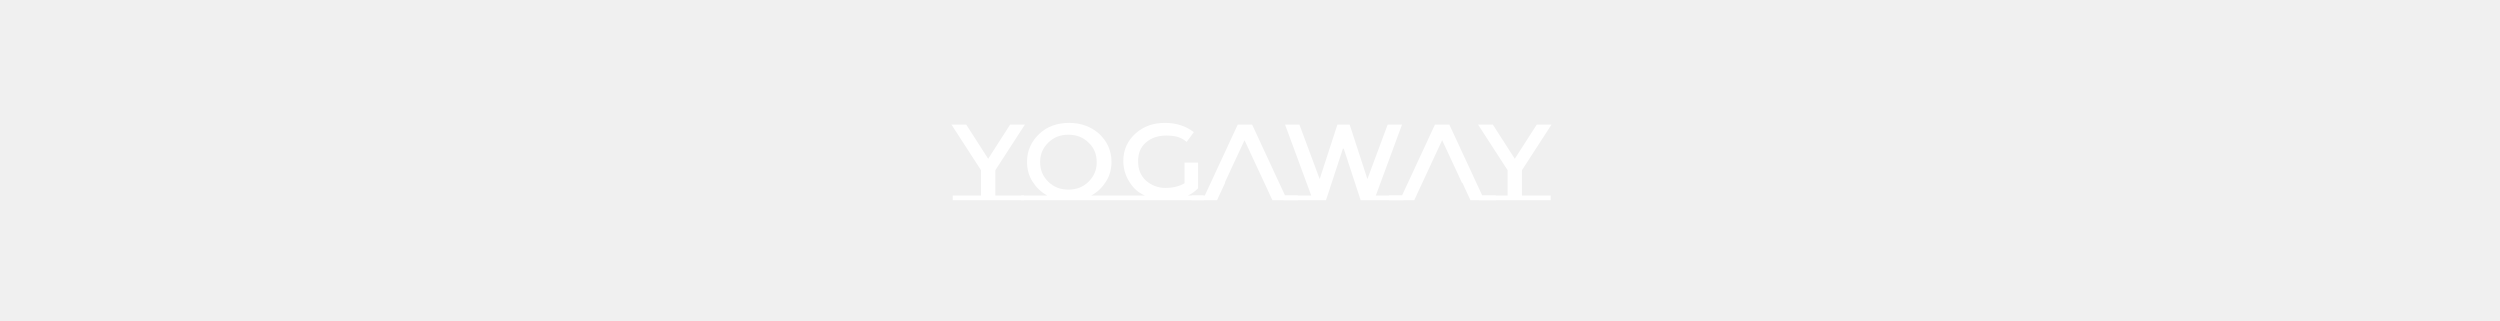
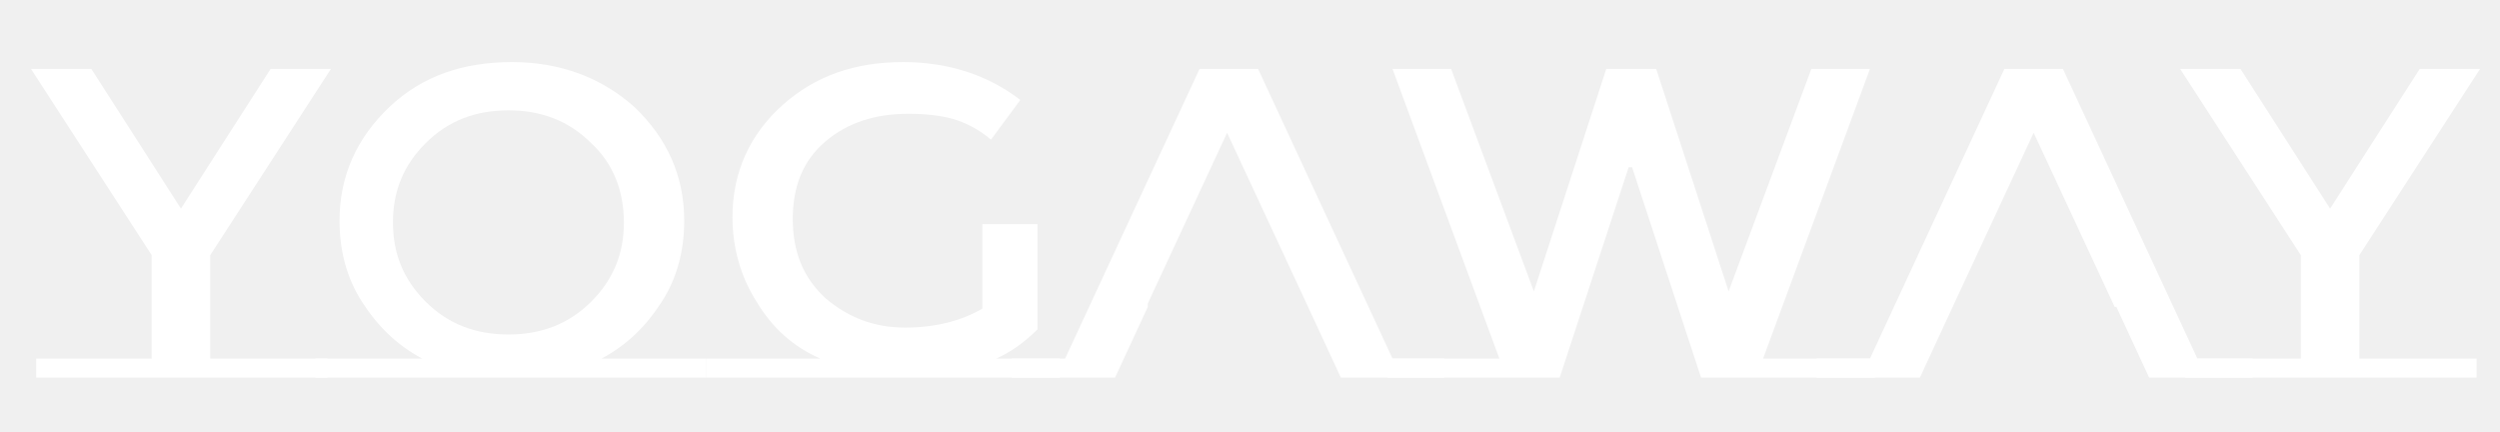
- <svg xmlns="http://www.w3.org/2000/svg" version="1.1" id="Layer_1" x="0px" y="0px" viewBox="-1 382.9 592 76" style="enable-background:new -1 382.9 592 76;" xml:space="preserve">
+ <svg xmlns="http://www.w3.org/2000/svg" version="1.1" id="Layer_1" x="0px" y="0px" viewBox="222.5 408.4 145 25" style="enable-background:new 222.5 408.4 145 25;" xml:space="preserve">
  <style type="text/css">
	.st0{fill:#FFFFFF;}
</style>
  <g transform="translate(0,76) scale(0.1,-0.1)">
</g>
  <g id="XMLID_428_">
    <path id="XMLID_450_" class="st0" d="M231.3,429.2v-6l-7-10.8h3.5l5.2,8.1l5.2-8.1h3.5l-7,10.8v6h6.8v1.1h-16.9v-1.1H231.3z" />
    <path id="XMLID_447_" class="st0" d="M263.5,429.2v1.1h-22.7v-1.1h6.2c-1.5-0.8-2.6-1.9-3.5-3.3c-0.9-1.4-1.3-3-1.3-4.7   c0-2.6,1-4.8,2.9-6.6c1.9-1.8,4.3-2.6,7.1-2.6c2.8,0,5.2,0.9,7.1,2.6c1.9,1.8,2.9,4,2.9,6.6c0,1.7-0.4,3.3-1.3,4.7s-2,2.5-3.5,3.3   H263.5z M256.8,416.7c-1.3-1.3-2.9-1.9-4.8-1.9s-3.5,0.6-4.8,1.9c-1.3,1.3-1.9,2.8-1.9,4.6s0.6,3.3,1.9,4.6   c1.3,1.3,2.9,1.9,4.8,1.9s3.5-0.6,4.8-1.9c1.3-1.3,1.9-2.8,1.9-4.6S258.1,417.9,256.8,416.7z" />
    <path id="XMLID_443_" class="st0" d="M284,429.2v1.1h-20.5v-1.1h6.6c-1.6-0.7-2.8-1.8-3.7-3.3c-0.9-1.4-1.4-3.1-1.4-4.9   c0-2.6,1-4.8,2.9-6.5c1.9-1.7,4.2-2.5,7-2.5c2.7,0,5,0.8,6.8,2.2l-1.7,2.3c-0.7-0.6-1.5-1-2.2-1.2c-0.7-0.2-1.6-0.3-2.6-0.3   c-1.9,0-3.5,0.5-4.8,1.6c-1.3,1.1-1.9,2.6-1.9,4.5s0.6,3.4,1.9,4.6c1.3,1.1,2.8,1.7,4.6,1.7c1.8,0,3.3-0.4,4.5-1.1v-4.9h3.2v6.1   c-0.7,0.7-1.5,1.3-2.4,1.7H284z" />
    <path id="XMLID_441_" class="st0" d="M303.3,429.2l-7.8-16.8h-3.4l-7.8,16.8h-3.1v1.1h6l1.9-4.1l0-0.1c0,0,0-0.1,0-0.1l4.6-9.9   l4.7,10.1l1.9,4.1h6v-1.1H303.3z" />
    <path id="XMLID_438_" class="st0" d="M331.3,429.2v1.1h-10.1l-4-12.2H317l-4,12.2H303v-1.1h6.5l-6.2-16.8h3.4l4.8,12.9l4.2-12.9   h2.9l4.2,12.9l4.8-12.9h3.4l-6.2,16.8H331.3z" />
    <path id="XMLID_434_" class="st0" d="M353.2,429.2v1.1h-6l-1.9-4.1h-9.5l-1.9,4.1h-6v-1.1h3.1l7.8-16.8h3.4l7.8,16.8H353.2z    M345.2,426.2l-4.7-10.1l-4.7,10.1H345.2z" />
    <path id="XMLID_429_" class="st0" d="M356,429.2v-6l-7-10.8h3.5l5.2,8.1l5.2-8.1h3.5l-7,10.8v6h6.8v1.1h-16.9v-1.1H356z" />
  </g>
</svg>
